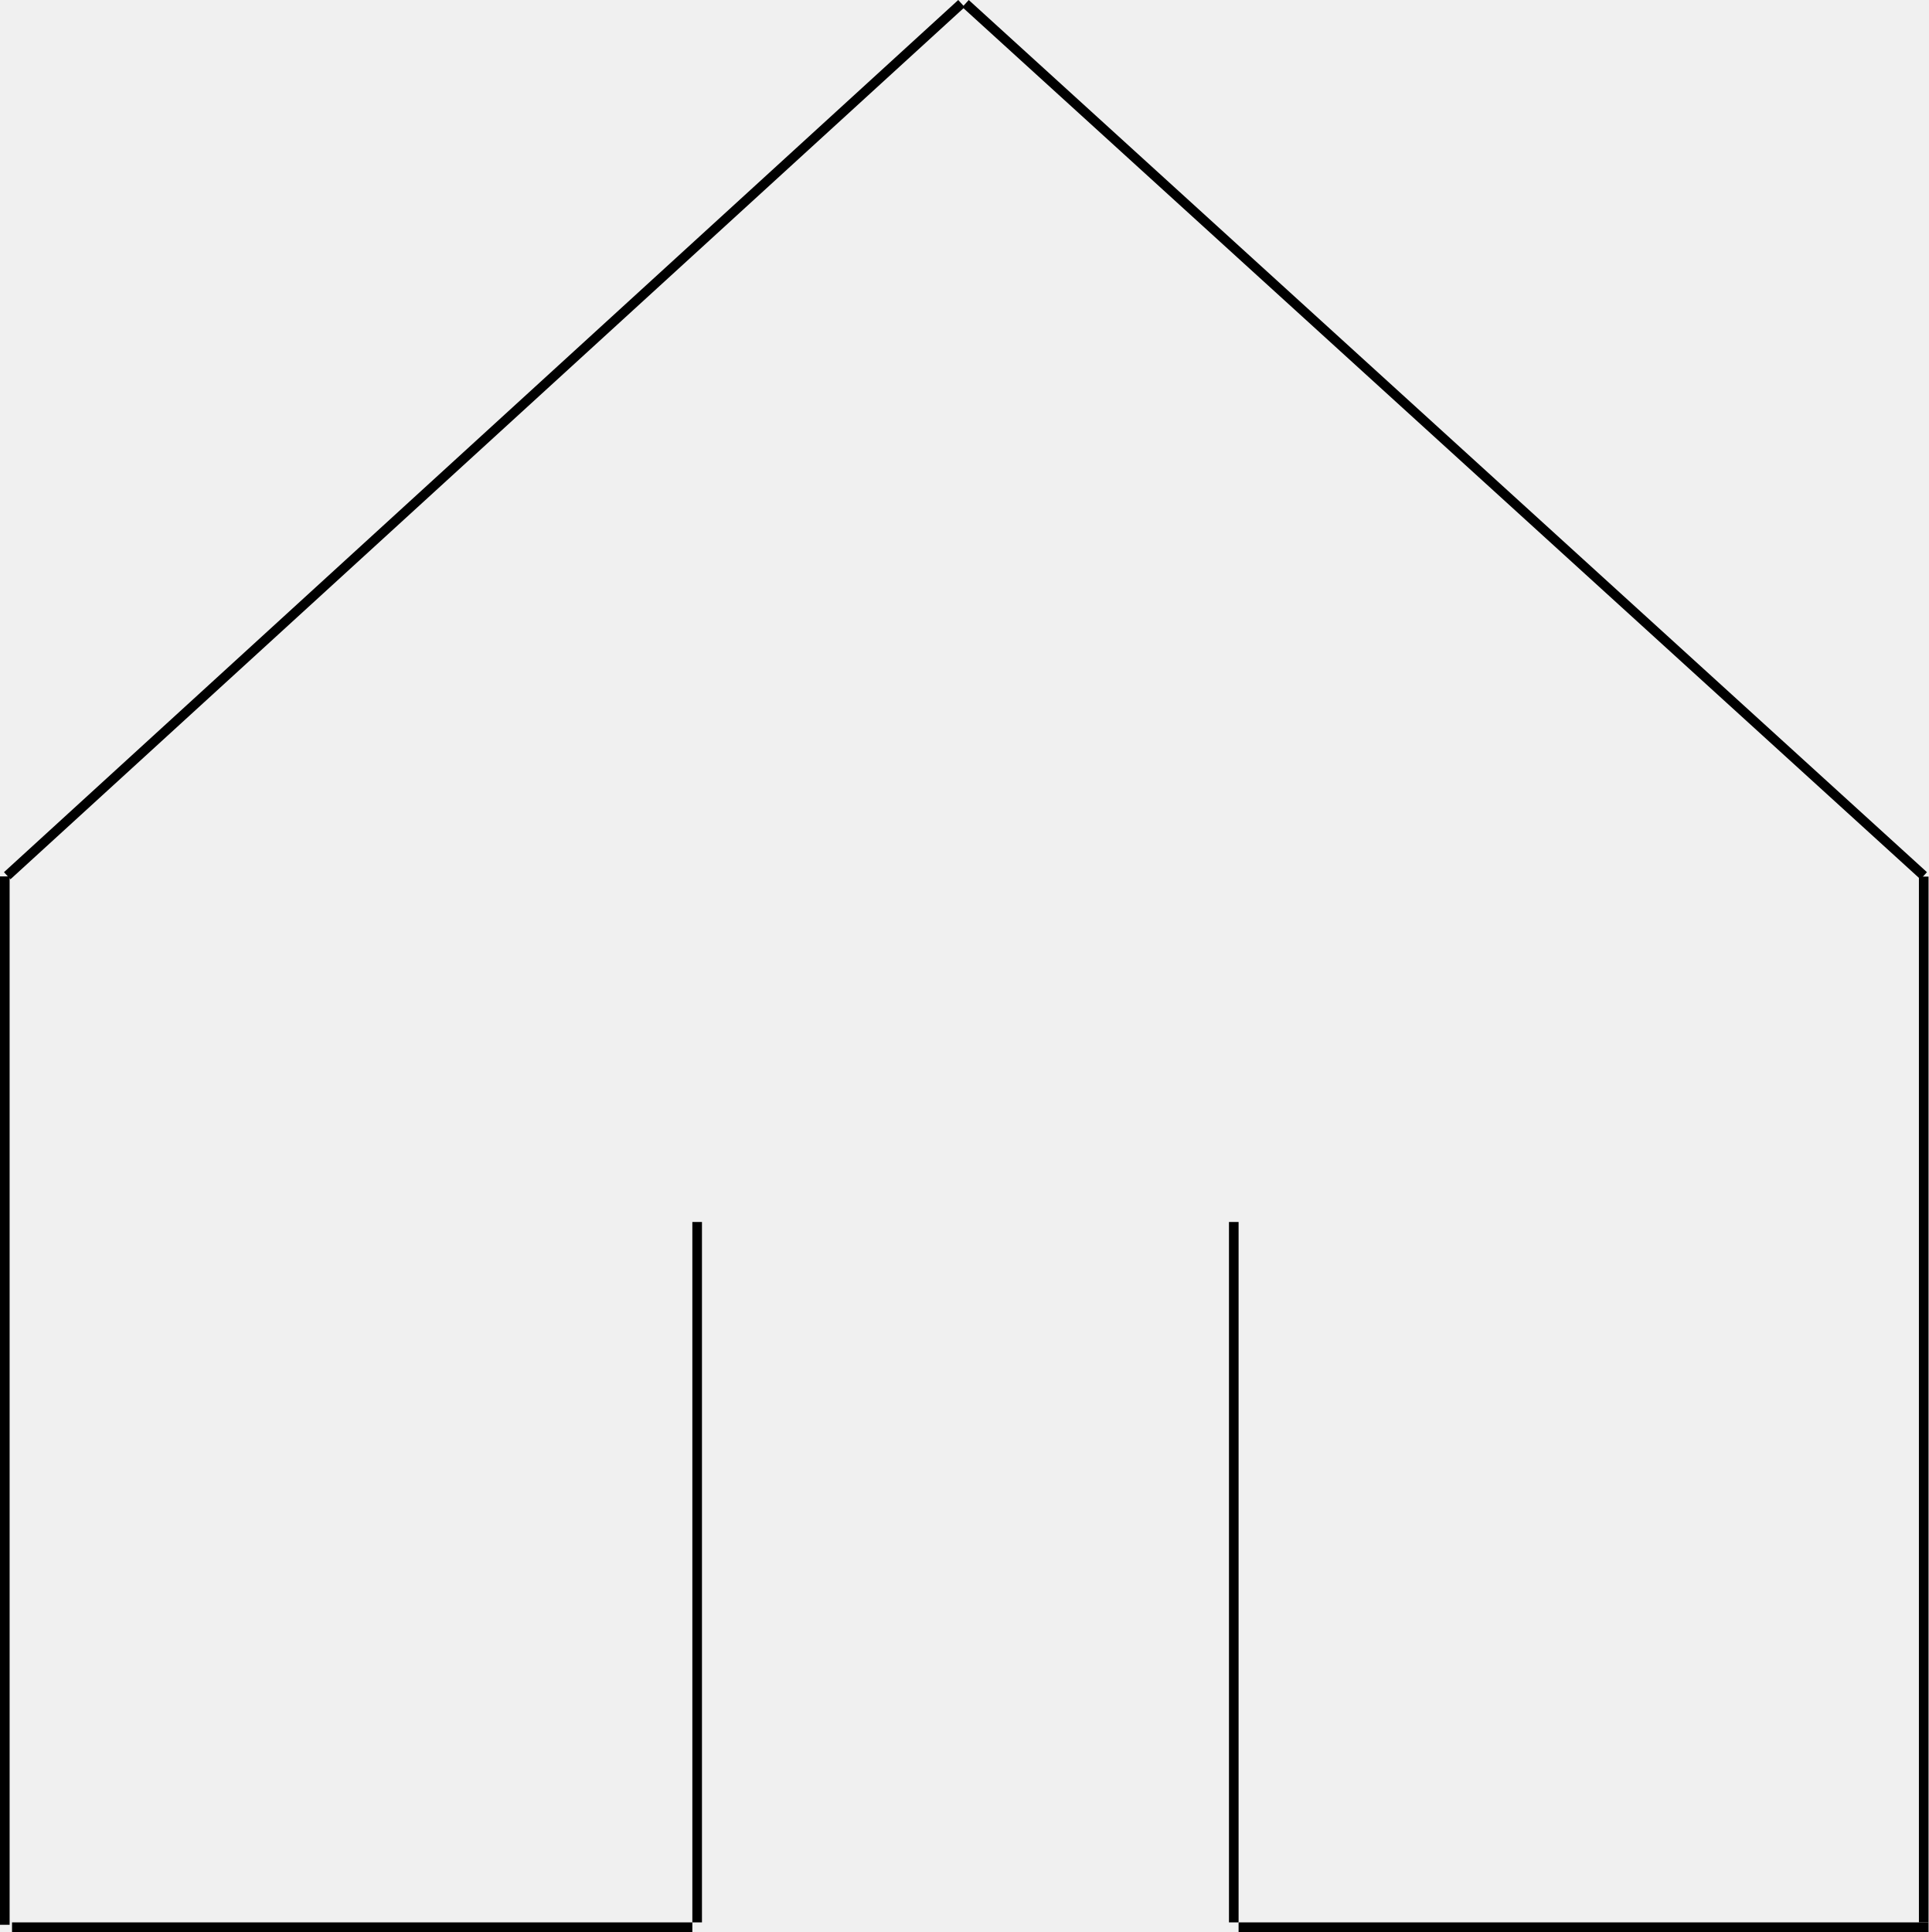
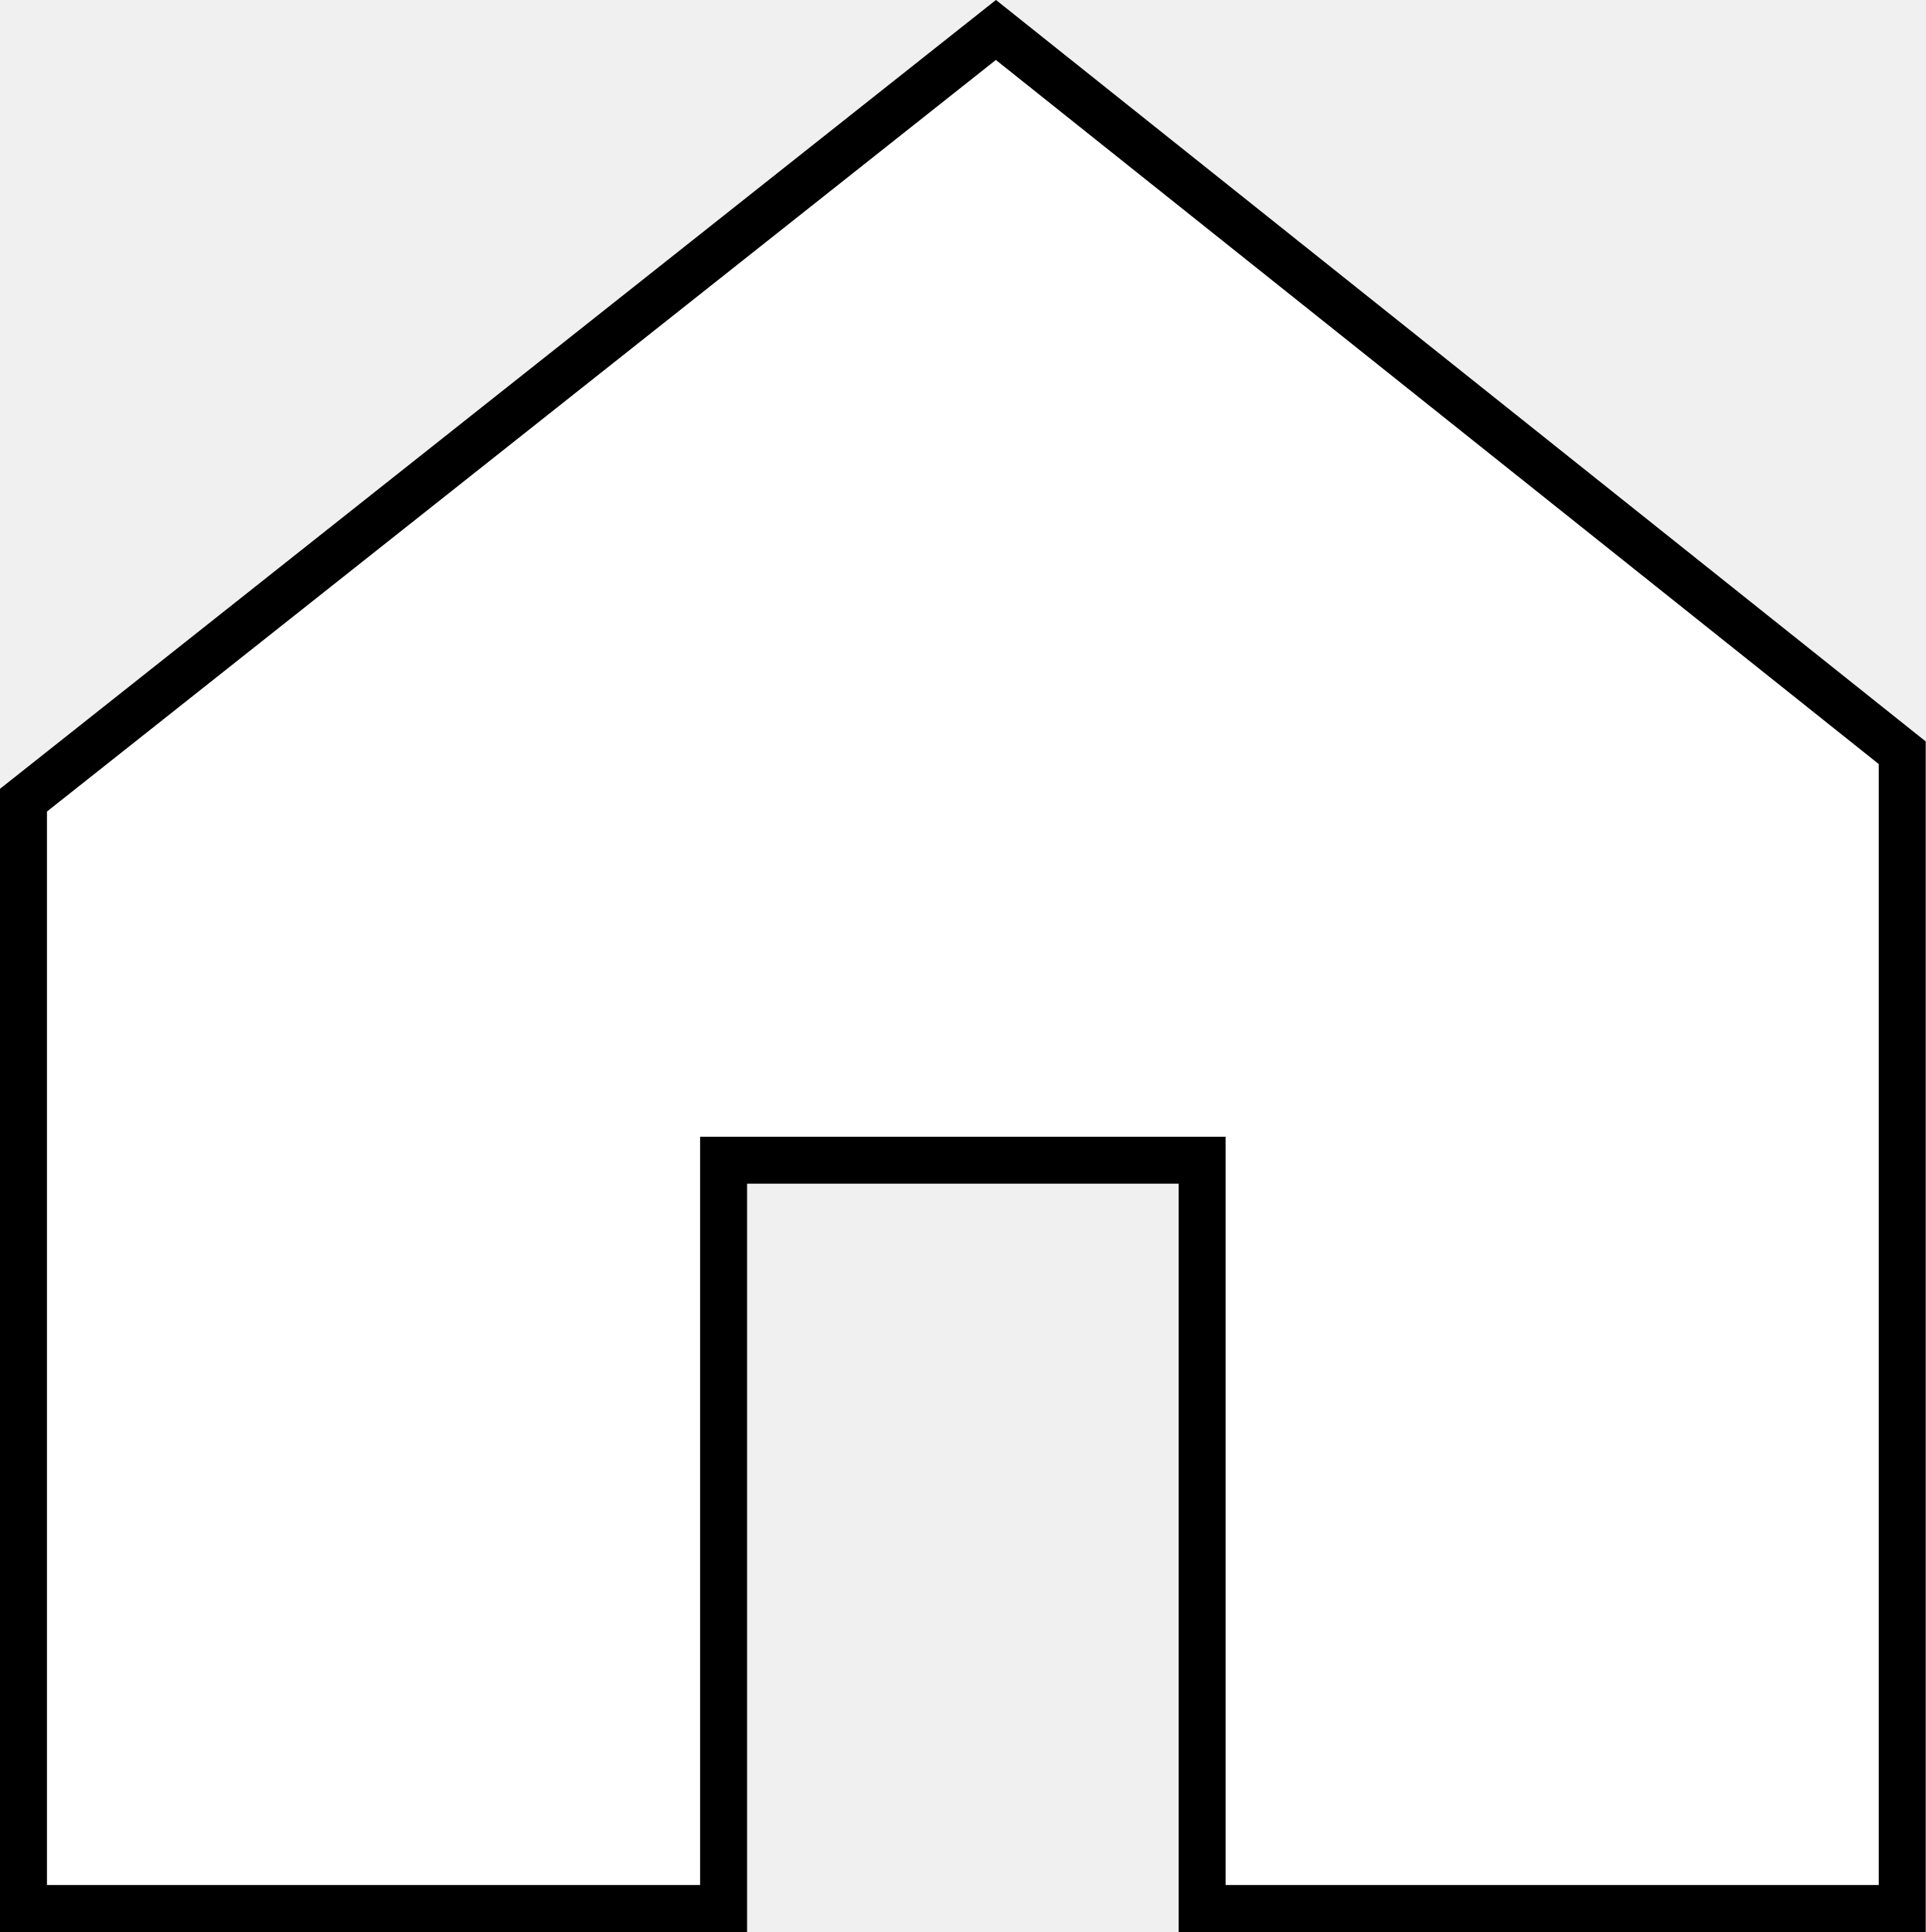
- <svg xmlns="http://www.w3.org/2000/svg" id="Layer_1" data-name="Layer 1" viewBox="0 0 200.5 200.87">
+ <svg xmlns="http://www.w3.org/2000/svg" id="Layer_1" data-name="Layer 1" viewBox="0 0 205 205.69">
  <defs>
-     <style>.cls-1{fill:#fff;stroke:#000;stroke-miterlimit:10;}</style>
+     <style>.cls-1{fill:#fff;stroke:#000;stroke-miterlimit:10;stroke-width:5px;}</style>
  </defs>
-   <line class="cls-1" x1="99.96" y1="0.37" x2="0.75" y2="91.05" />
-   <line class="cls-1" x1="100.38" y1="0.37" x2="200" y2="91.05" />
-   <line class="cls-1" x1="0.5" y1="91.12" x2="0.5" y2="200.12" />
-   <line class="cls-1" x1="200" y1="91.14" x2="200" y2="199.87" />
-   <line class="cls-1" x1="72.48" y1="199.87" x2="72.48" y2="127.05" />
-   <line class="cls-1" x1="128.27" y1="127.05" x2="128.27" y2="199.87" />
-   <path class="cls-1" d="M171.48,226.18h0Z" transform="translate(-99.5 -99.63)" />
-   <line class="cls-1" x1="1.25" y1="200.37" x2="71.98" y2="200.37" />
-   <line class="cls-1" x1="128.77" y1="200.37" x2="200.5" y2="200.37" />
+   <polygon class="cls-1" points="106.02 3.19 2.5 85.19 2.5 203.19 77.03 203.19 77.03 123.52 127.97 123.52 127.97 203.19 202.5 203.19 202.5 80.14 106.02 3.19" />
</svg>
